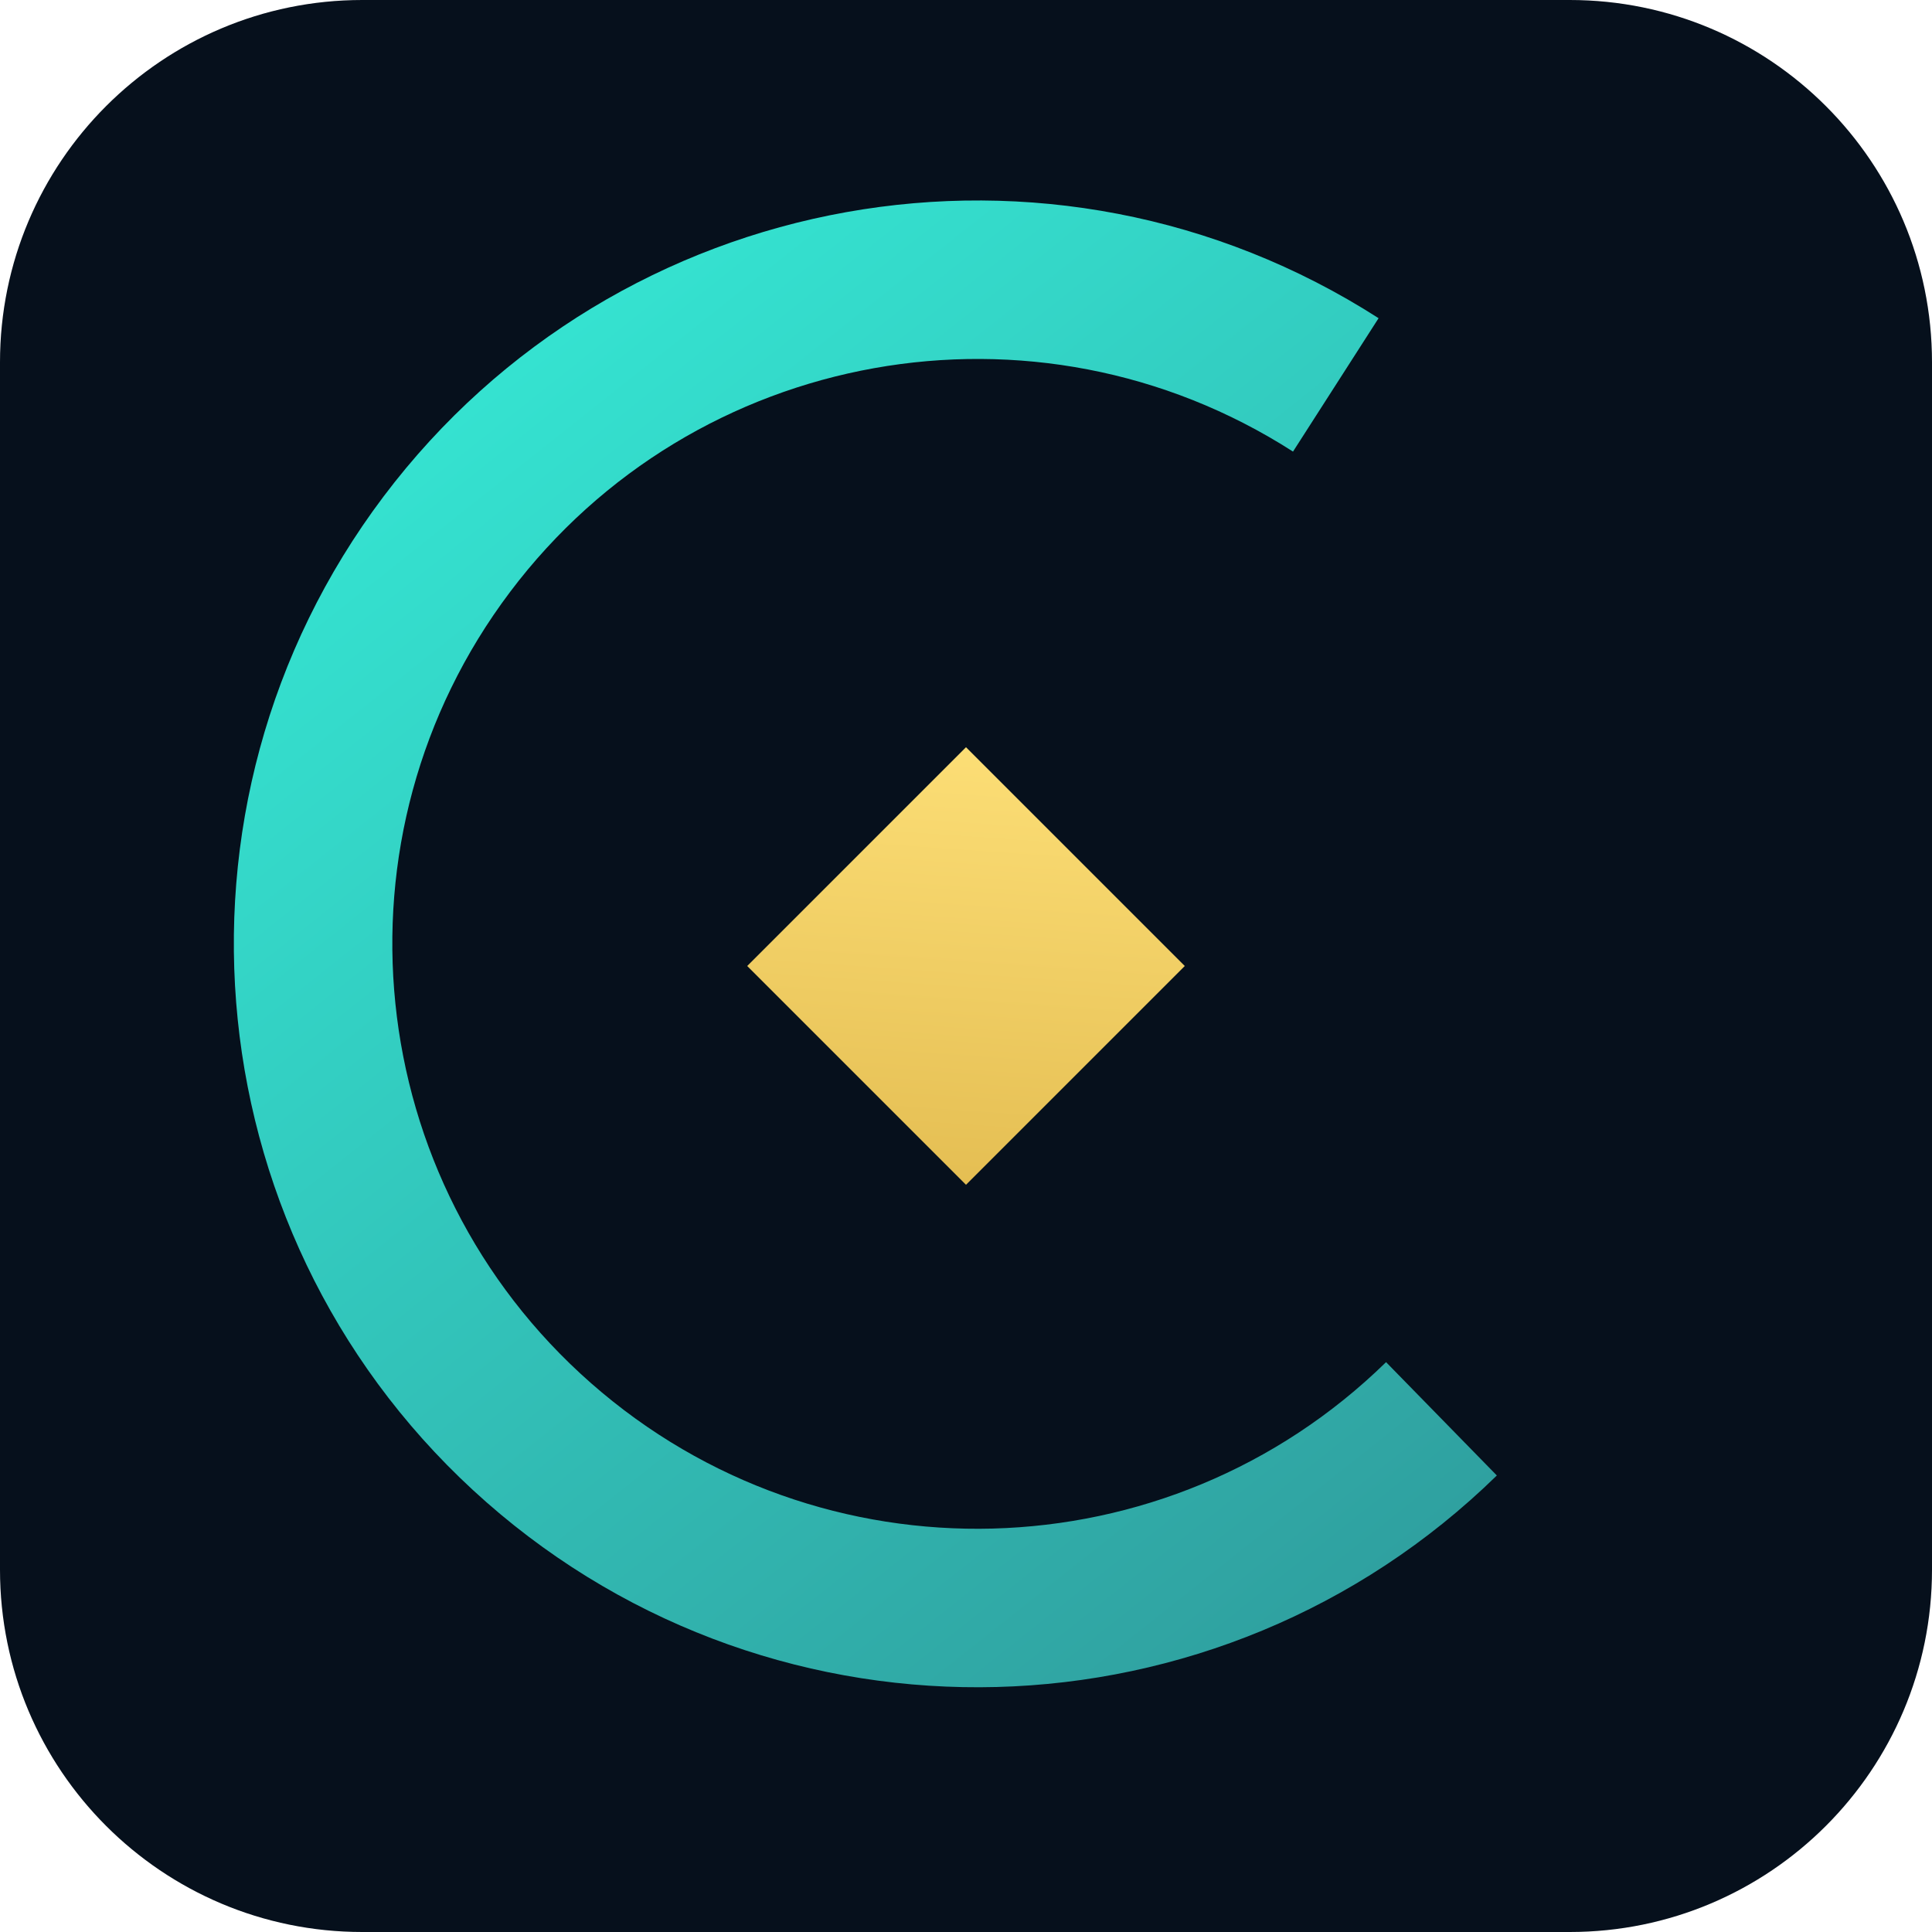
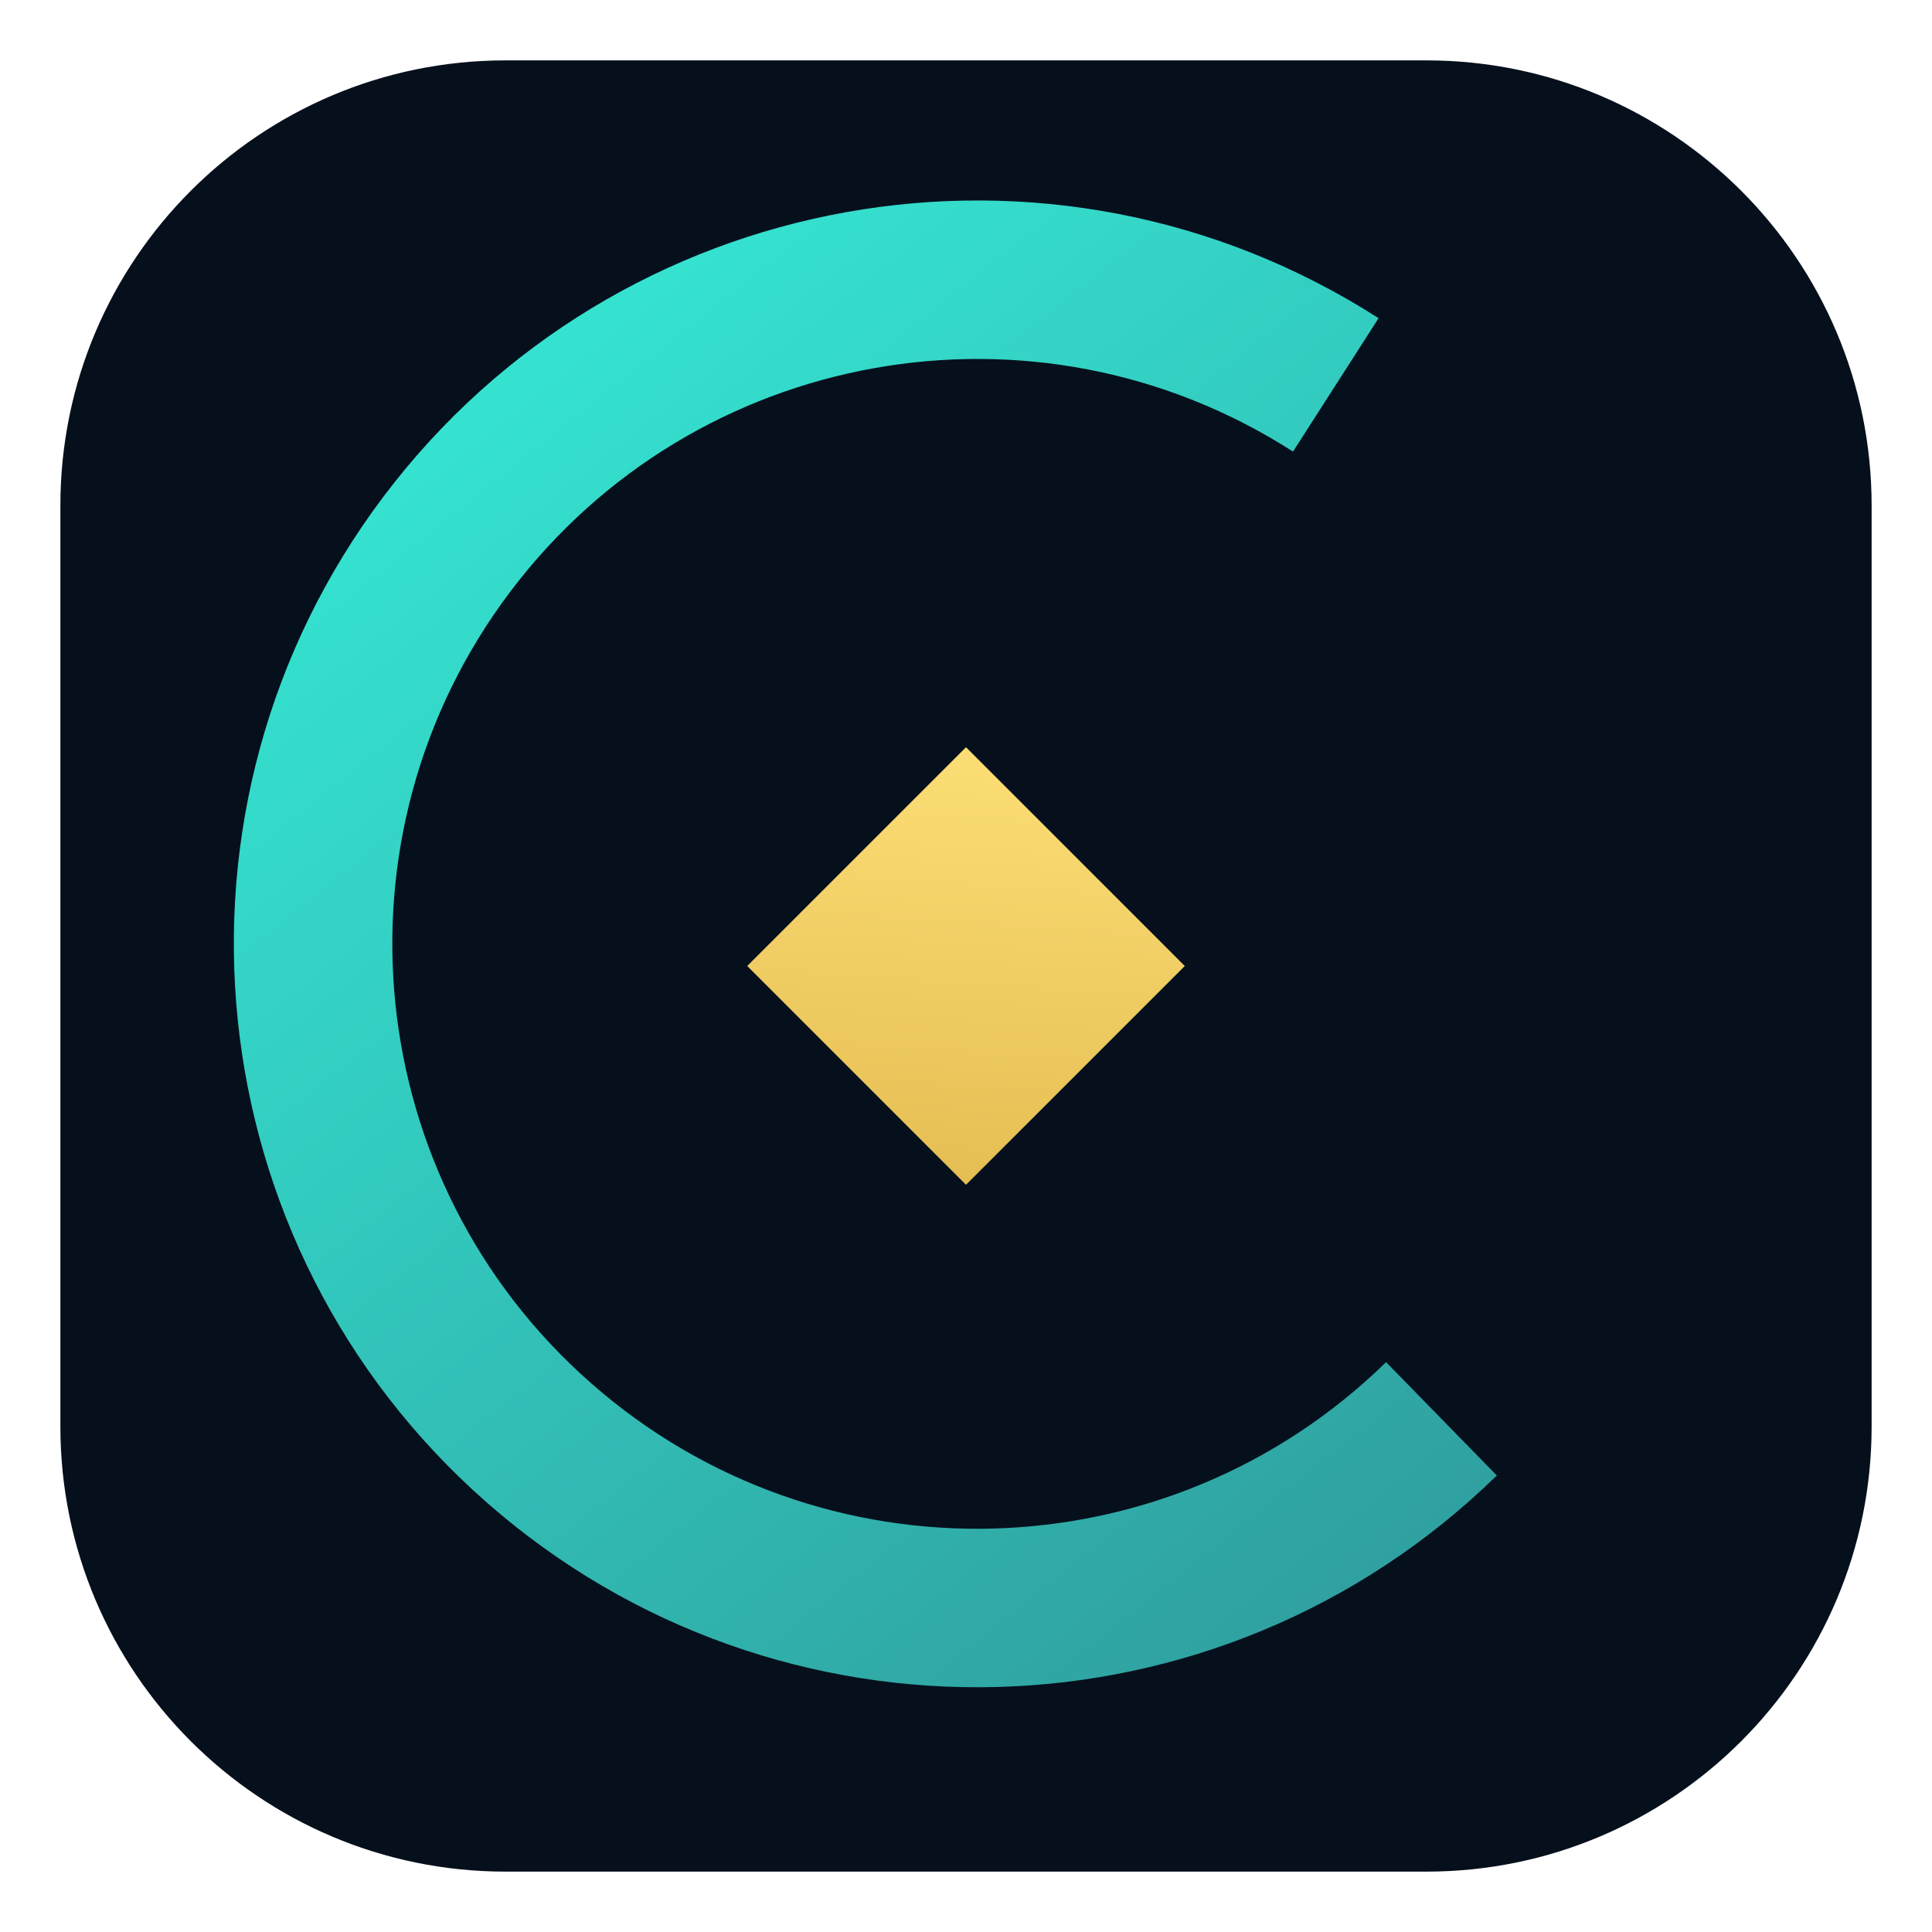
<svg xmlns="http://www.w3.org/2000/svg" viewBox="0 0 512 512" role="img" aria-label="خوارزمية الإعراب">
-   <rect width="512" height="512" rx="96" fill="#06101C" />
+   <rect x="16" y="16" width="480" height="480" rx="118" fill="#06101C" />
  <defs>
    <linearGradient id="teal" x1="120" y1="80" x2="390" y2="420" gradientUnits="userSpaceOnUse">
      <stop offset="0" stop-color="#35E6D3" />
      <stop offset="1" stop-color="#2F9E9E" />
    </linearGradient>
    <linearGradient id="gold" x1="210" y1="200" x2="310" y2="315" gradientUnits="userSpaceOnUse">
      <stop offset="0" stop-color="#FFE27A" />
      <stop offset="1" stop-color="#E0B84C" />
    </linearGradient>
  </defs>
  <path d="M354 102 A176 176 0 1 0 382 376" fill="none" stroke="url(#teal)" stroke-width="42" stroke-linecap="butt" />
  <path d="M215 215h82v82h-82z" fill="url(#gold)" transform="rotate(45 256 256)" />
</svg>
